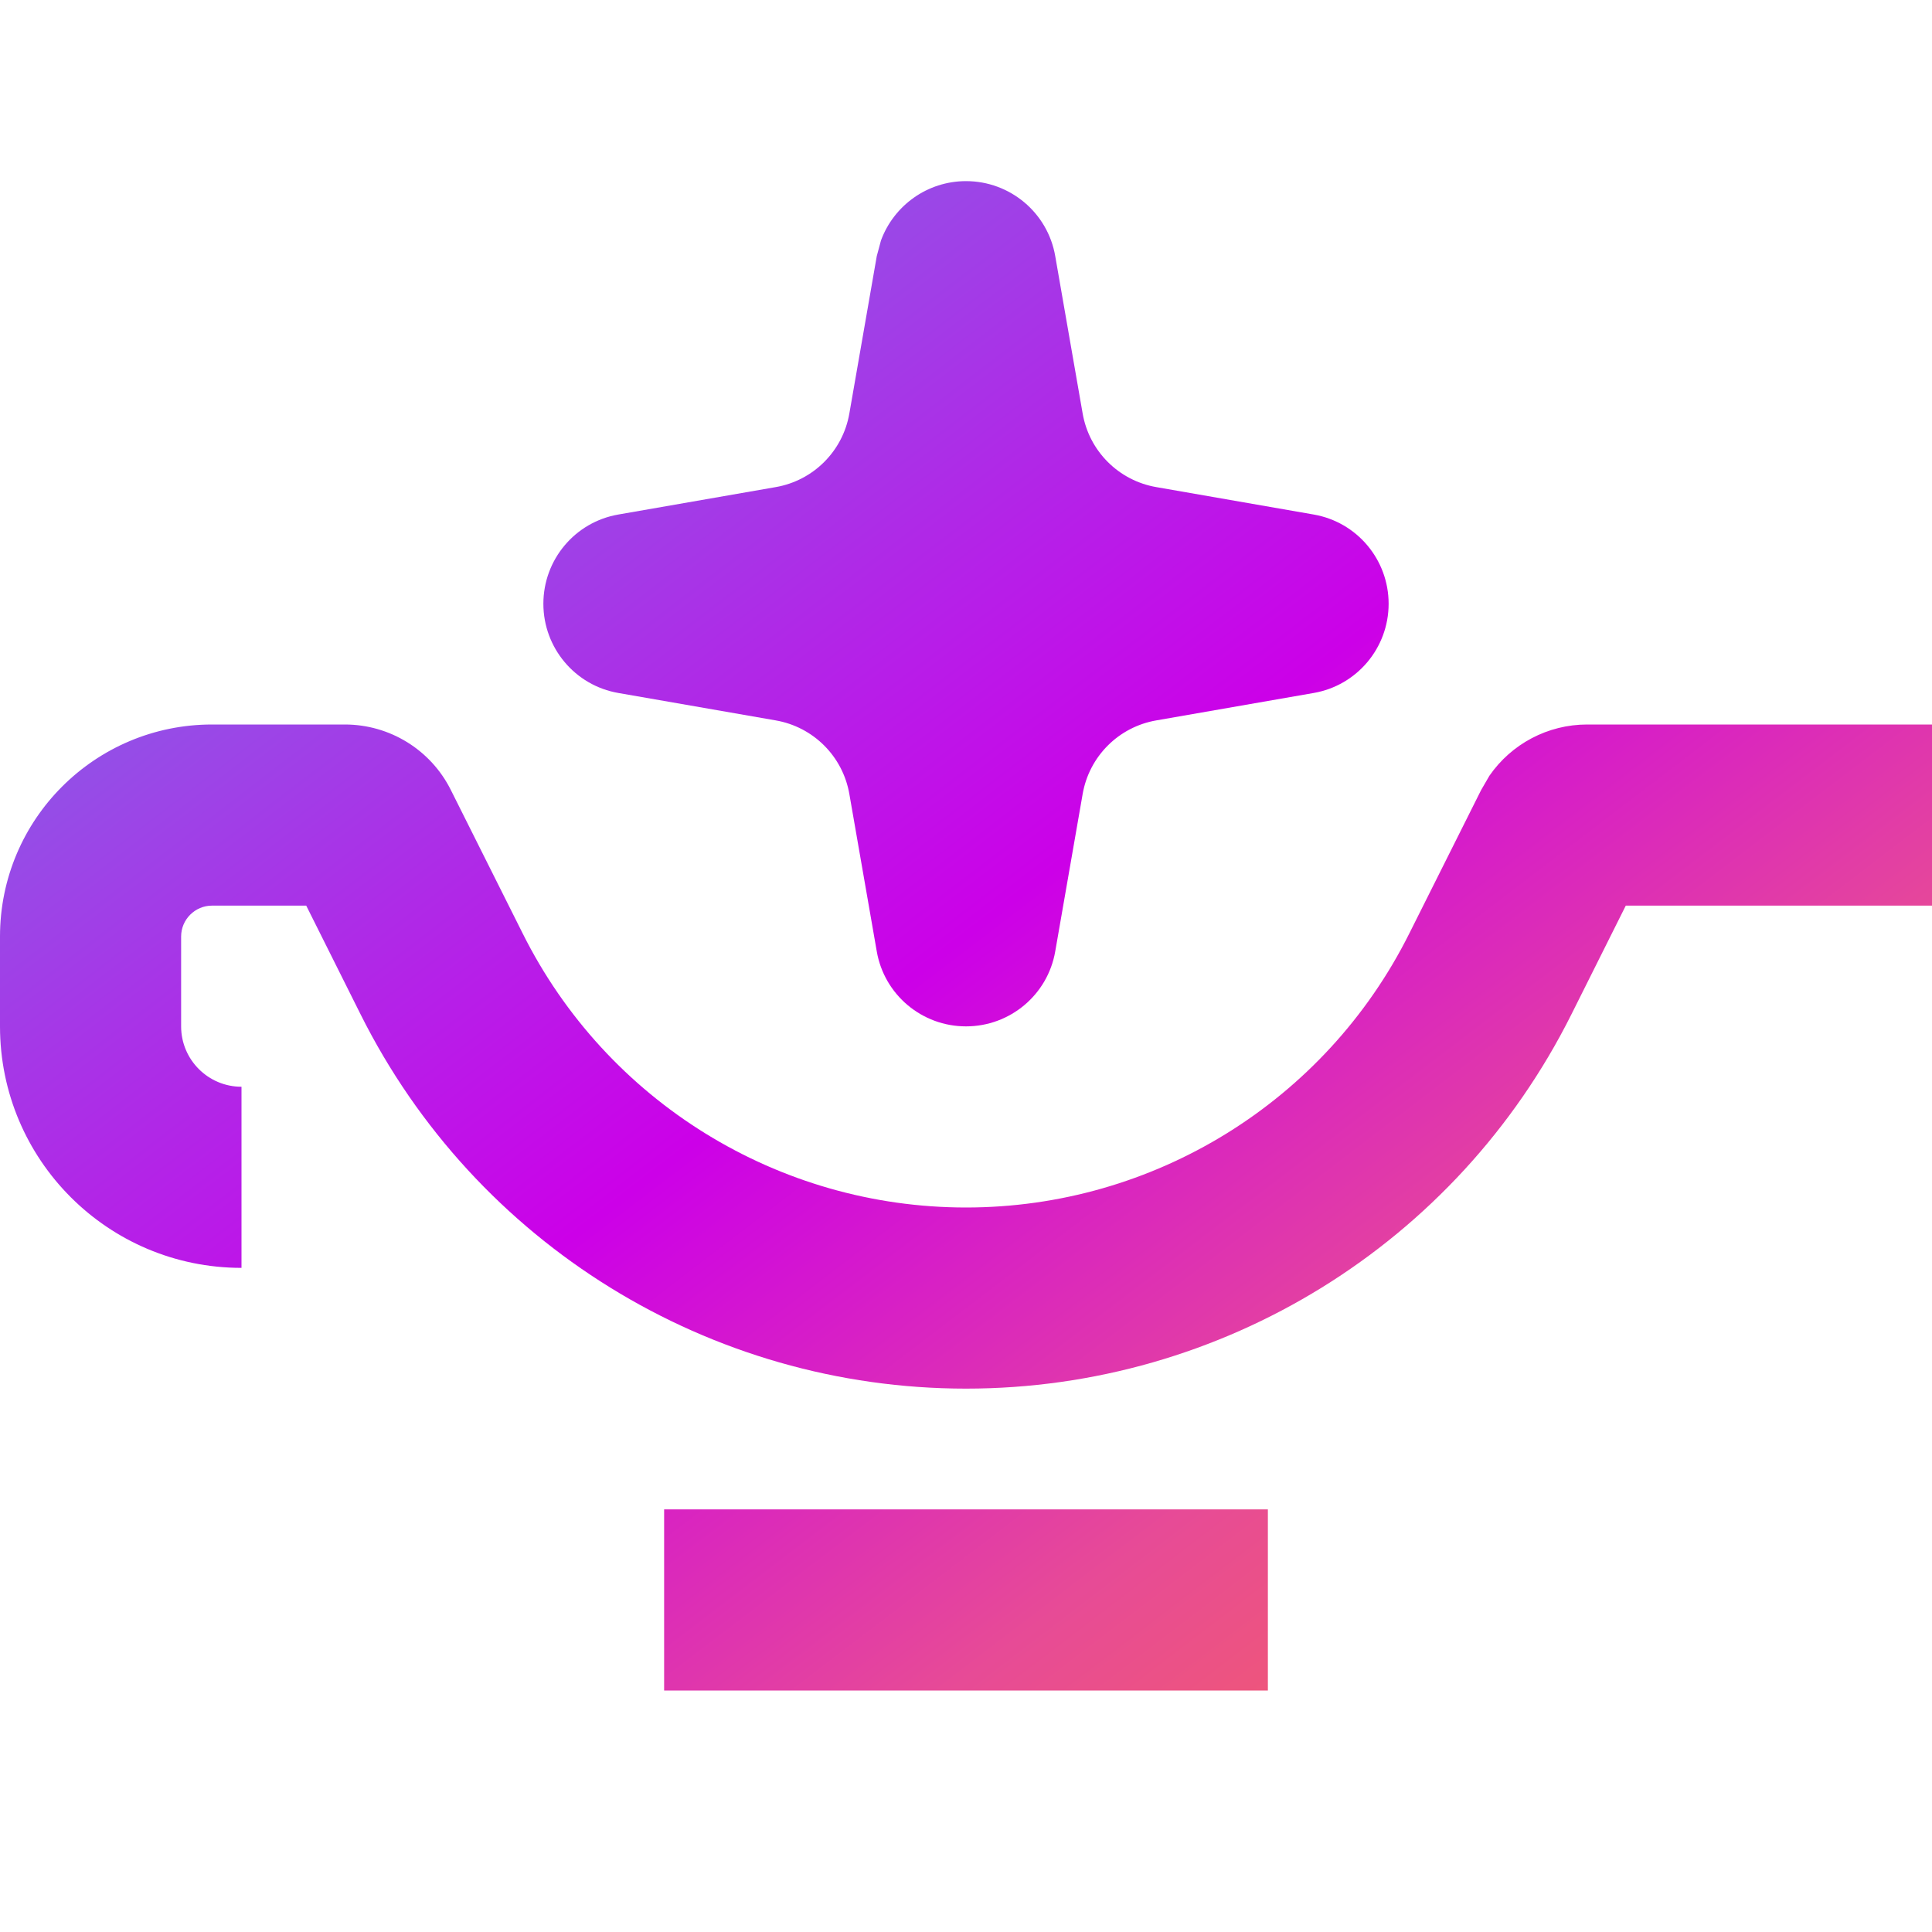
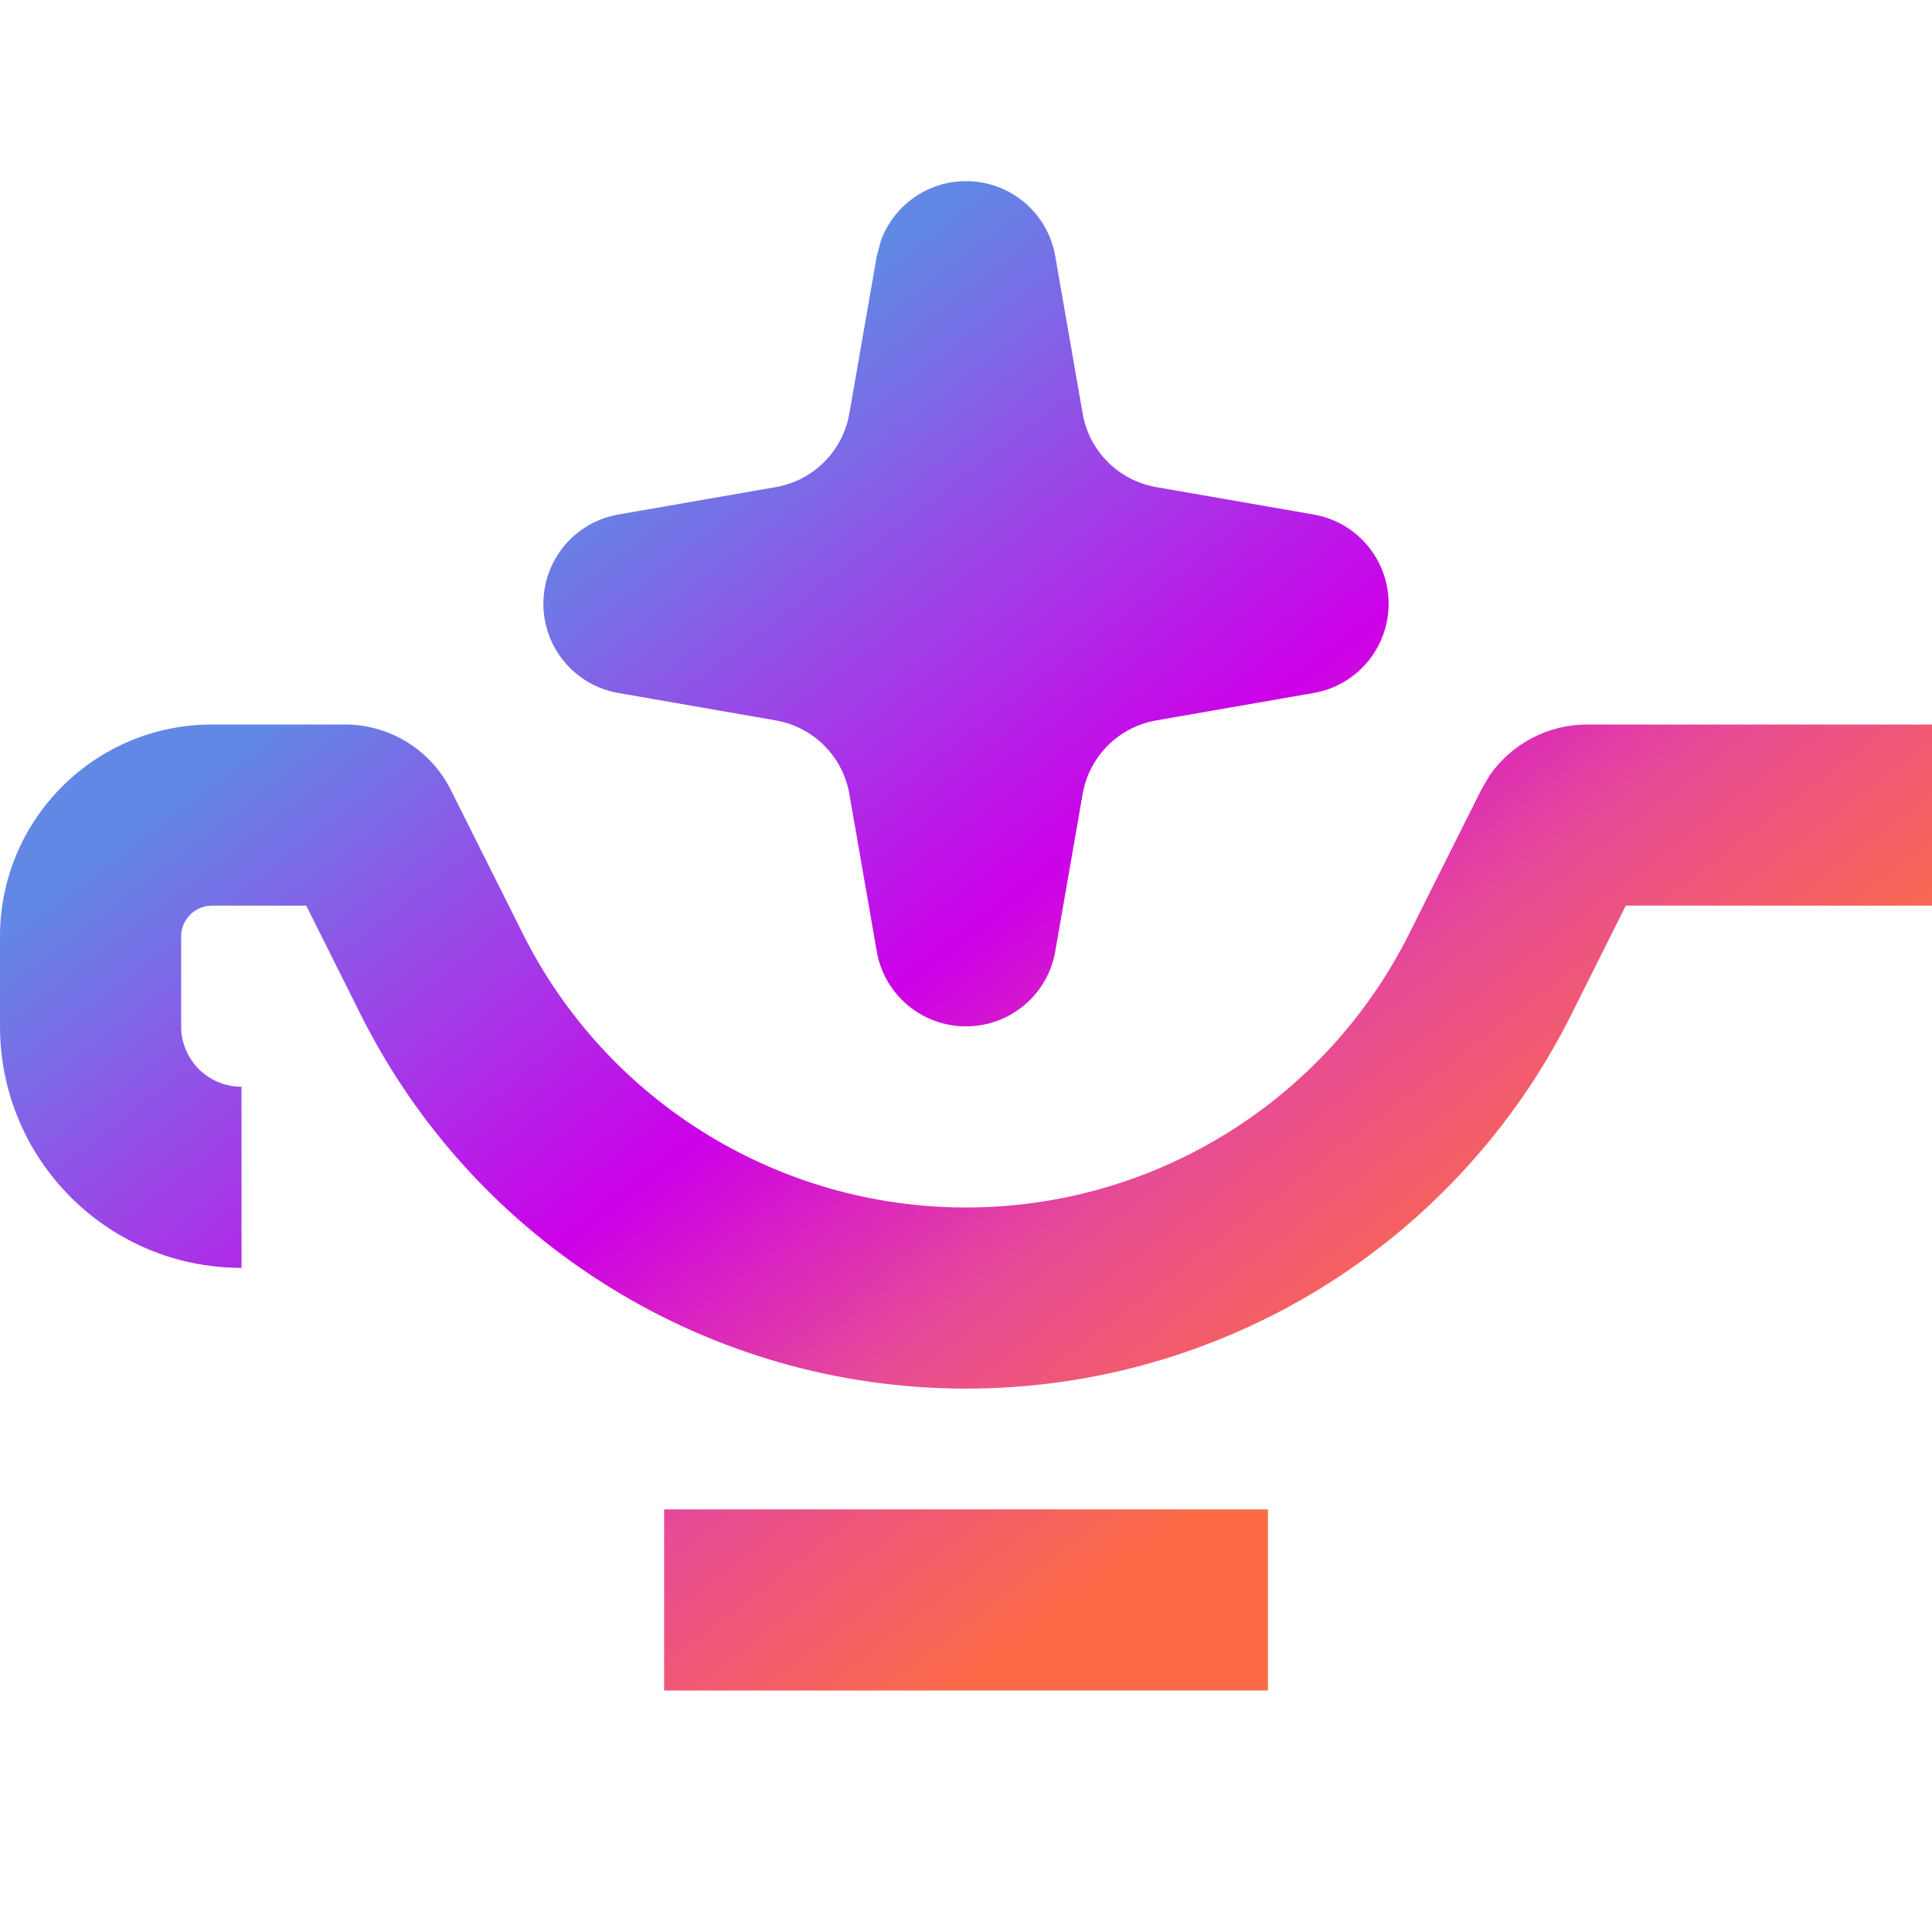
<svg xmlns="http://www.w3.org/2000/svg" width="16" height="16" viewBox="0 0 16 16" fill="none">
  <defs>
    <linearGradient id="genie-code-gradient" gradientUnits="objectBoundingBox" x1="0" y1="0" x2="1" y2="1">
-       <stop offset="0%" stop-color="#6188E5" />
-       <stop offset="25%" stop-color="#9C45E7" />
+       <stop offset="25%" stop-color="#6188E5" />
+       <stop offset="37.5%" stop-color="#9C45E7" />
      <stop offset="50%" stop-color="#CC00E8" />
-       <stop offset="75%" stop-color="#E74B96" />
-       <stop offset="100%" stop-color="#FC6A48" />
+       <stop offset="62.5%" stop-color="#E74B96" />
+       <stop offset="75%" stop-color="#FC6A48" />
    </linearGradient>
  </defs>
  <path d="M10.5 14H5.5V12.5H10.5V14ZM2.856 6C3.228 6 3.568 6.21 3.734 6.543L4.329 7.731C5.024 9.122 6.446 10 8 10C9.554 10 10.976 9.122 11.671 7.731L12.266 6.543L12.335 6.424C12.517 6.161 12.818 6 13.144 6H16V7.5H13.464L13.013 8.402C12.063 10.301 10.123 11.5 8 11.5C5.877 11.5 3.937 10.301 2.987 8.402L2.536 7.5H1.756C1.615 7.5 1.5 7.615 1.5 7.756V8.5C1.5 8.776 1.724 9 2 9V10.5C0.895 10.5 1.51402e-06 9.605 0 8.5V7.756C0 6.786 0.786 6 1.756 6H2.856ZM8 1.5C8.365 1.5 8.677 1.762 8.739 2.121L8.966 3.424C9.02 3.736 9.264 3.98 9.576 4.034L10.879 4.261C11.238 4.323 11.5 4.635 11.5 5C11.5 5.365 11.238 5.677 10.879 5.739L9.576 5.966C9.264 6.02 9.02 6.264 8.966 6.576L8.739 7.879C8.677 8.238 8.365 8.5 8 8.5C7.635 8.5 7.323 8.238 7.261 7.879L7.034 6.576C6.98 6.264 6.736 6.02 6.424 5.966L5.121 5.739C4.762 5.677 4.5 5.365 4.5 5C4.5 4.635 4.762 4.323 5.121 4.261L6.424 4.034C6.736 3.98 6.98 3.736 7.034 3.424L7.261 2.121L7.296 1.991C7.403 1.701 7.681 1.5 8 1.5Z" fill="url(#genie-code-gradient)" />
</svg>
